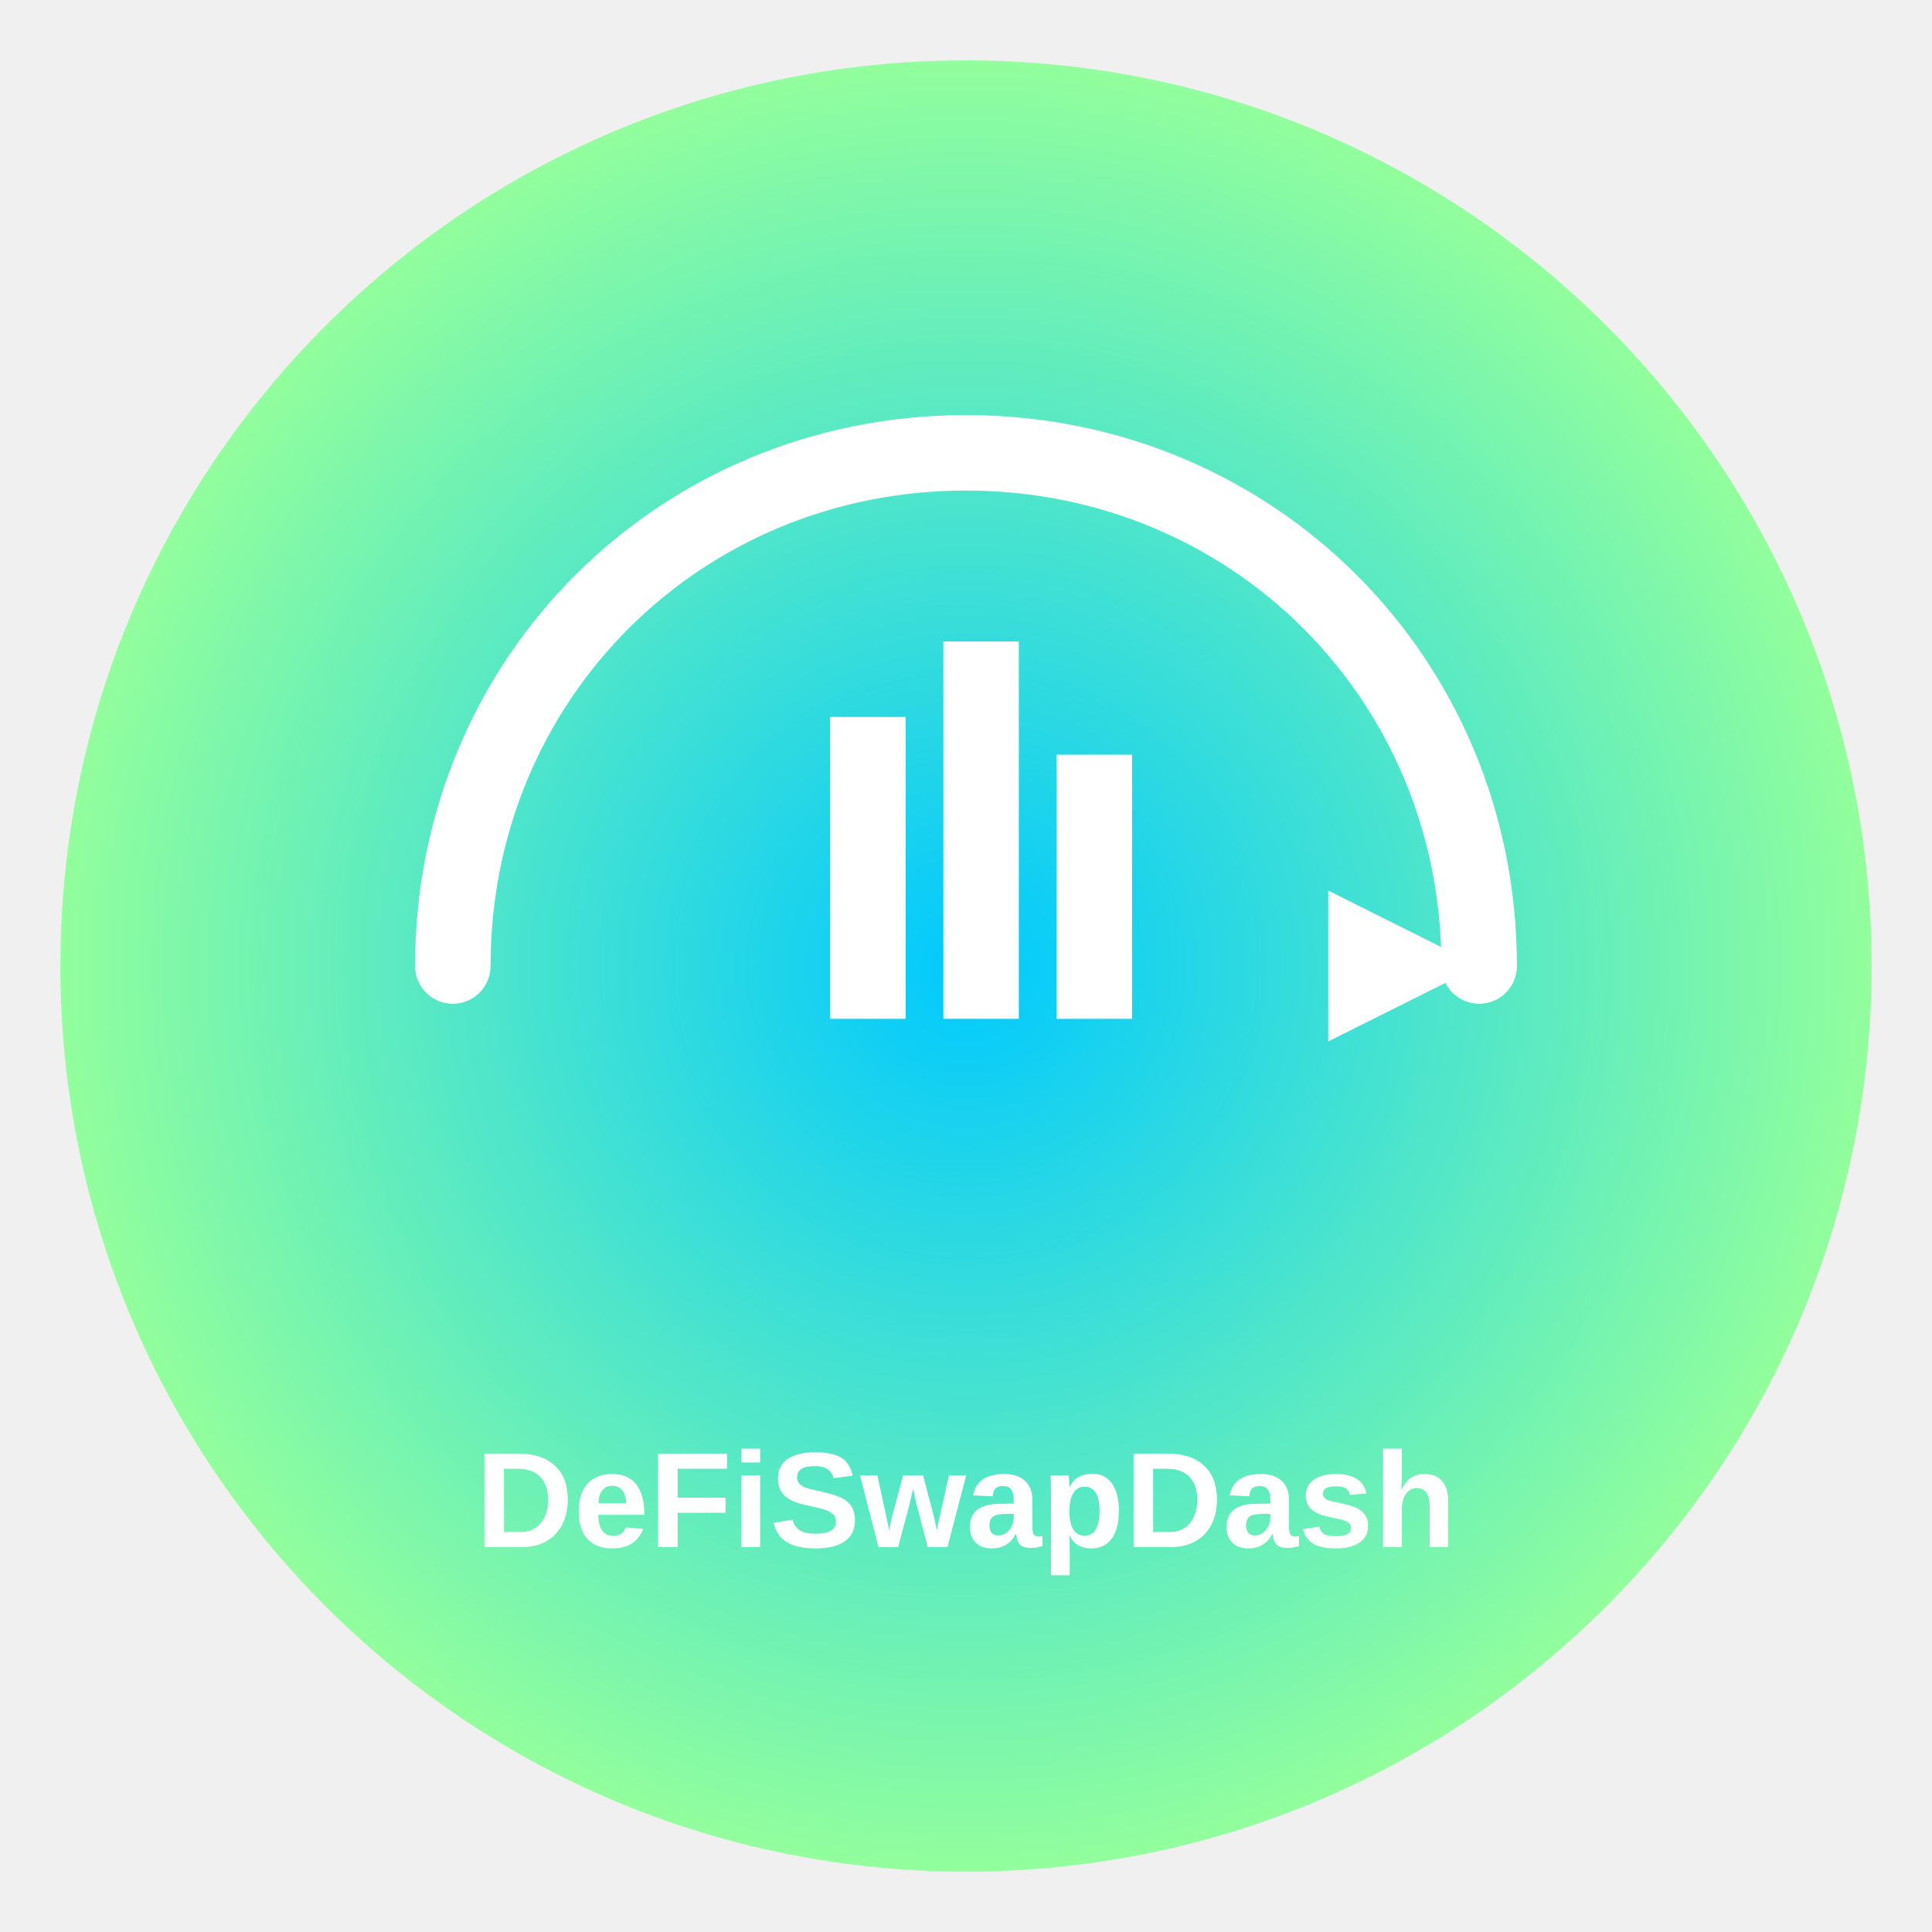
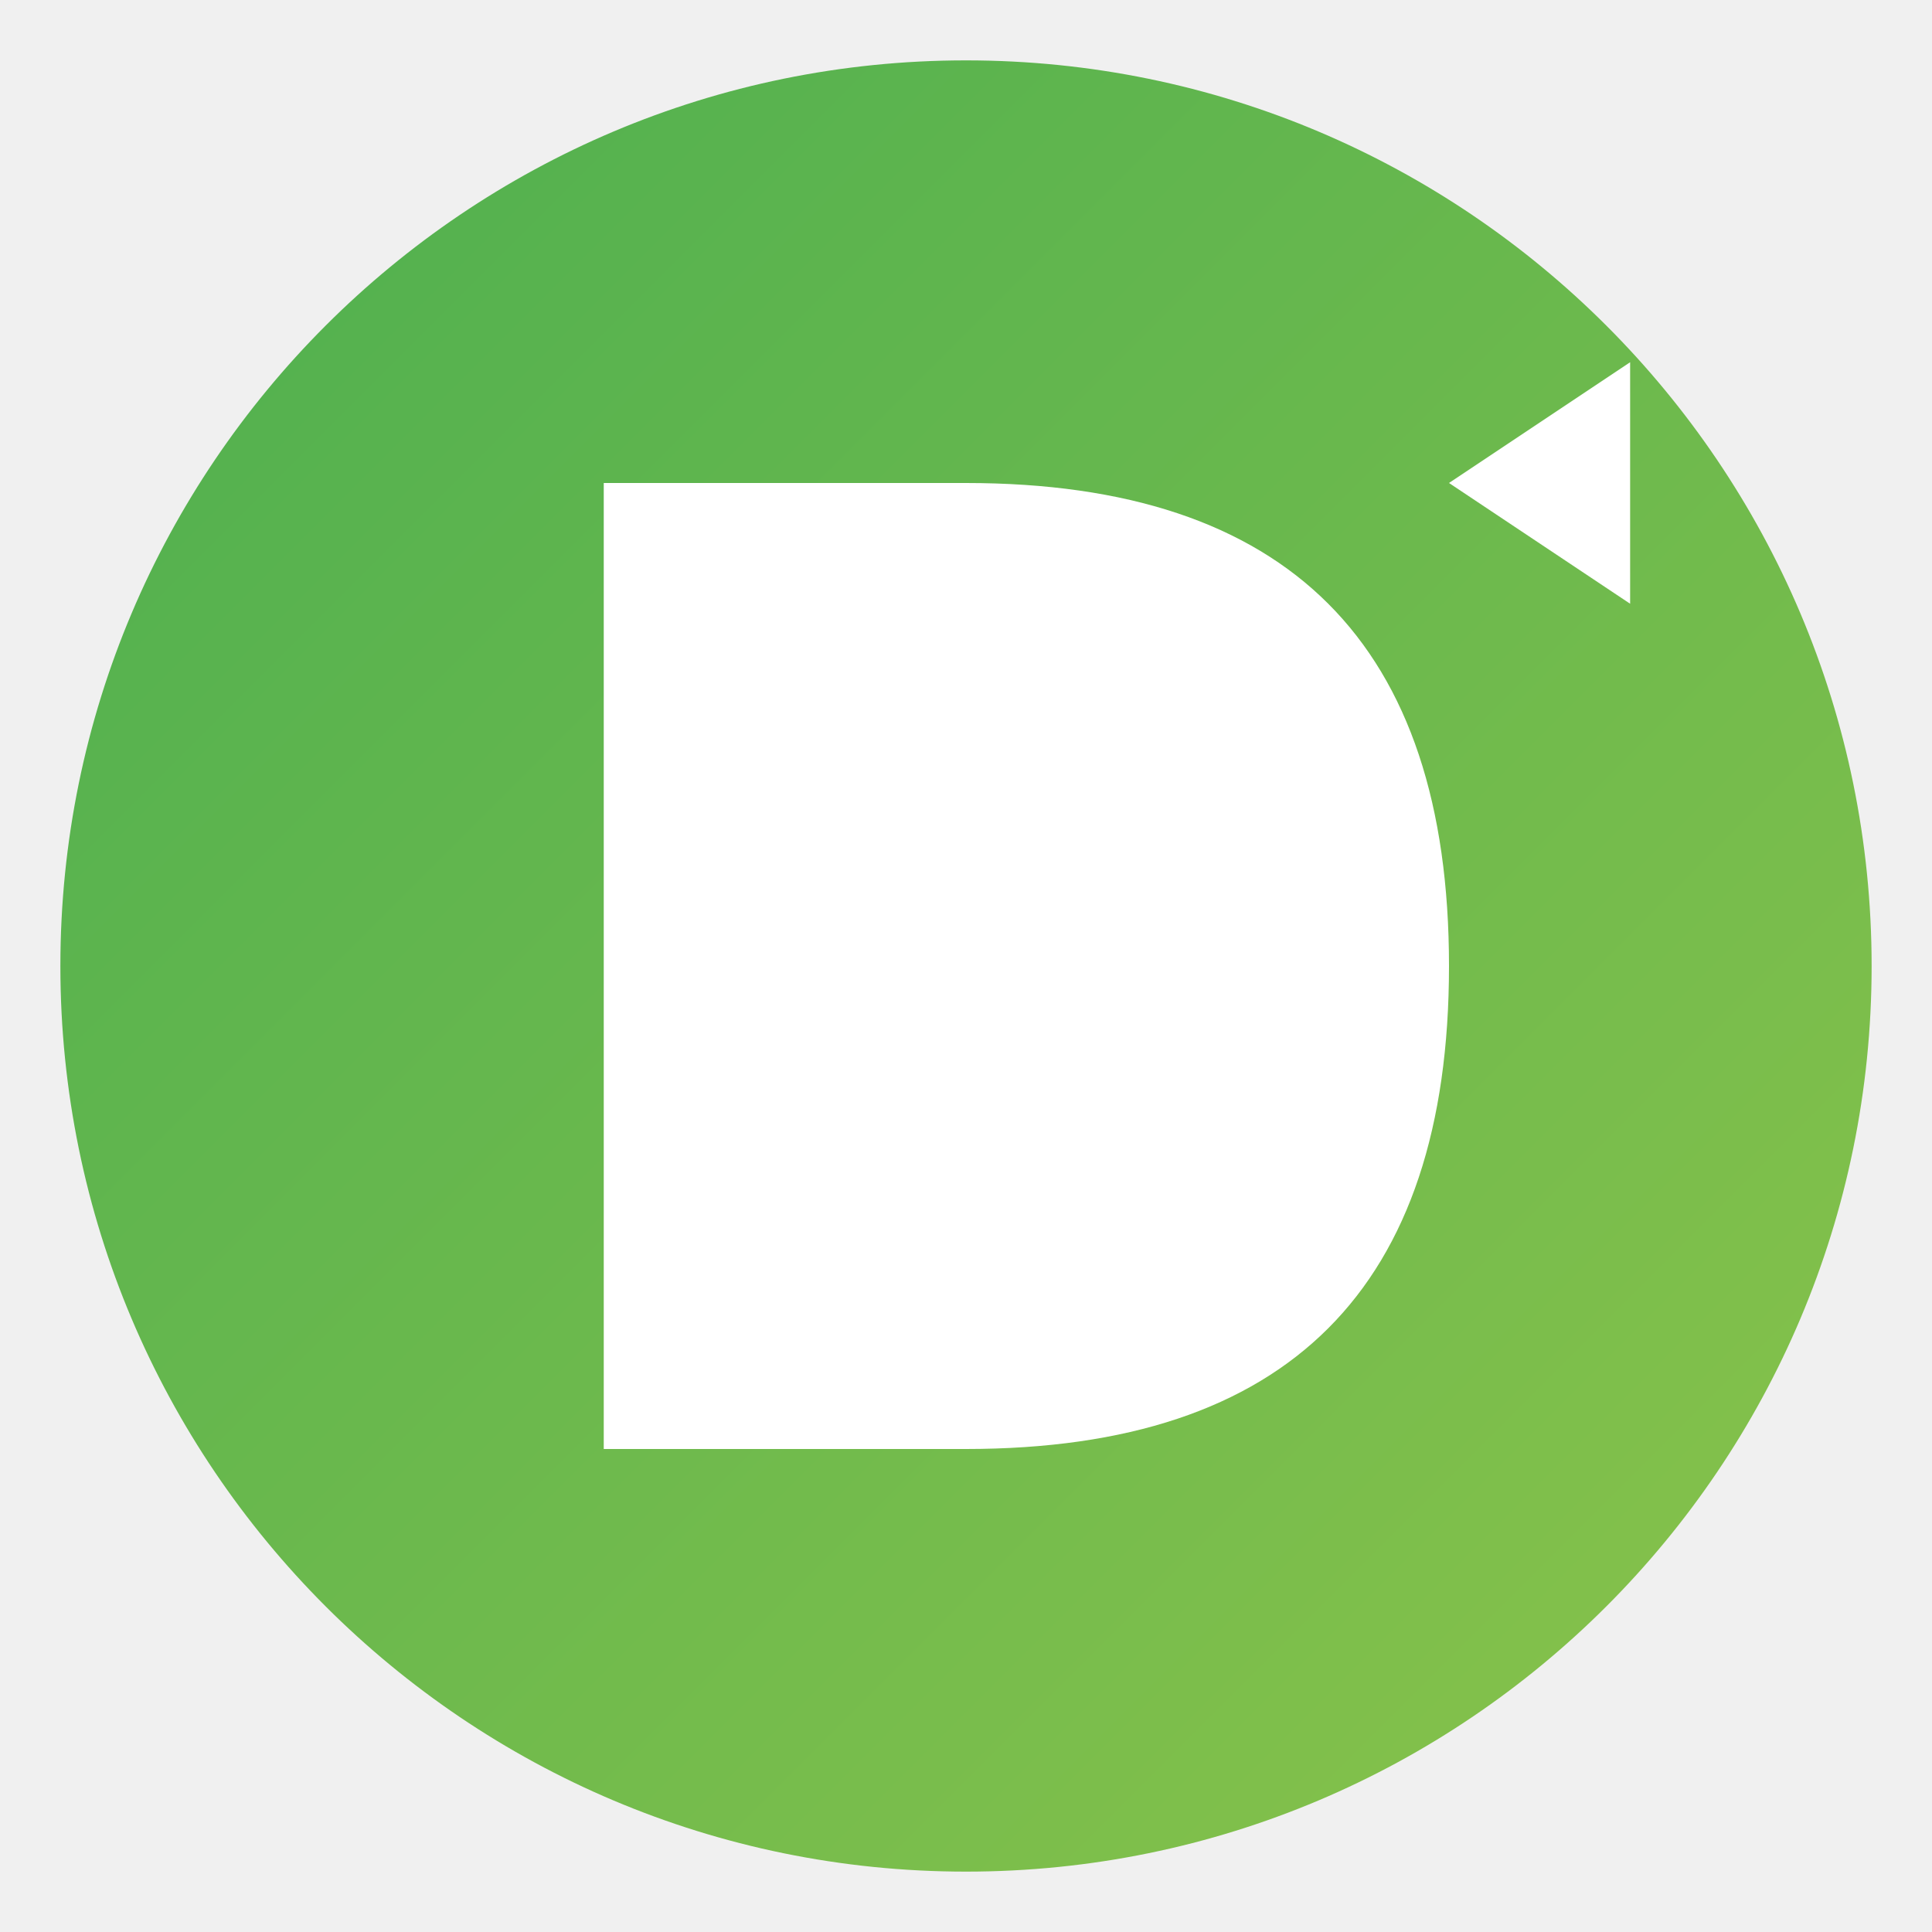
- <svg xmlns="http://www.w3.org/2000/svg" width="256" height="256" viewBox="0 0 256 256" fill="none">
+ <svg xmlns="http://www.w3.org/2000/svg" width="64" height="64" viewBox="0 0 64 64">
  <defs>
-     <radialGradient id="swapDashGradient" cx="0.5" cy="0.5" r="0.5">
-       <stop offset="0%" stop-color="#00C9FF" />
-       <stop offset="100%" stop-color="#92FE9D" />
-     </radialGradient>
+     <linearGradient id="defiswapdashGradient" x1="0" y1="0" x2="1" y2="1">
+       <stop offset="0%" stop-color="#4CAF50" />
+       <stop offset="100%" stop-color="#8BC34A" />
+     </linearGradient>
  </defs>
-   <circle cx="128" cy="128" r="120" fill="url(#swapDashGradient)" />
-   <path d="M60,128 C60,90 90,60 128,60 C166,60 196,90 196,128" stroke="#FFFFFF" stroke-width="10" fill="none" stroke-linecap="round" />
-   <polygon points="196,128 176,118 176,138" fill="#FFFFFF" />
-   <rect x="110" y="95" width="10" height="40" fill="#FFFFFF" />
-   <rect x="125" y="85" width="10" height="50" fill="#FFFFFF" />
-   <rect x="140" y="100" width="10" height="35" fill="#FFFFFF" />
-   <text x="50%" y="205" text-anchor="middle" fill="#FFFFFF" font-size="18" font-family="Arial, Helvetica, sans-serif" font-weight="bold">
-         DeFiSwapDash
-     </text>
+   <circle cx="32" cy="32" r="30" fill="url(#defiswapdashGradient)" />
+   <path d="M 20,16 v 32 h 12 q 16,0 16,-16 t -16,-16 h -12 z" fill="#FFFFFF" />
+   <path d=" M 48,16 l 6,-4 v 8 z" fill="#FFFFFF" />
</svg>
